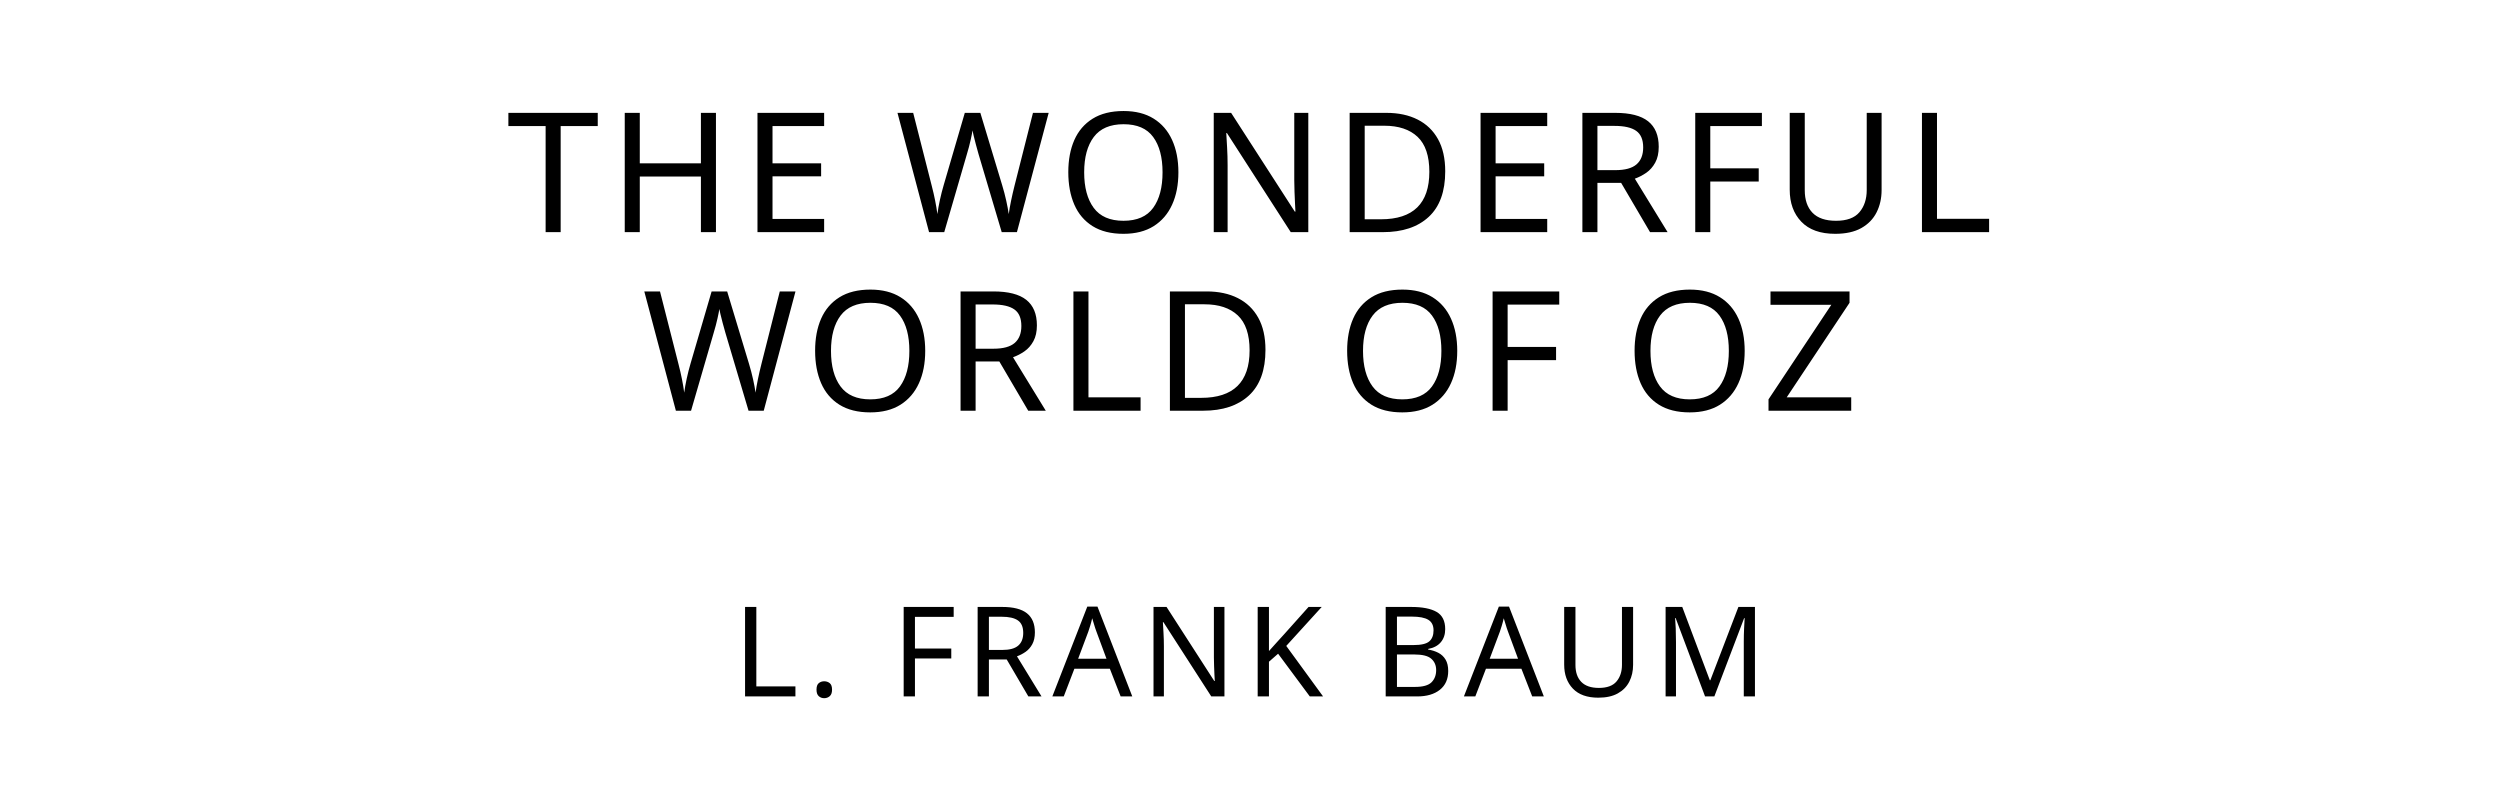
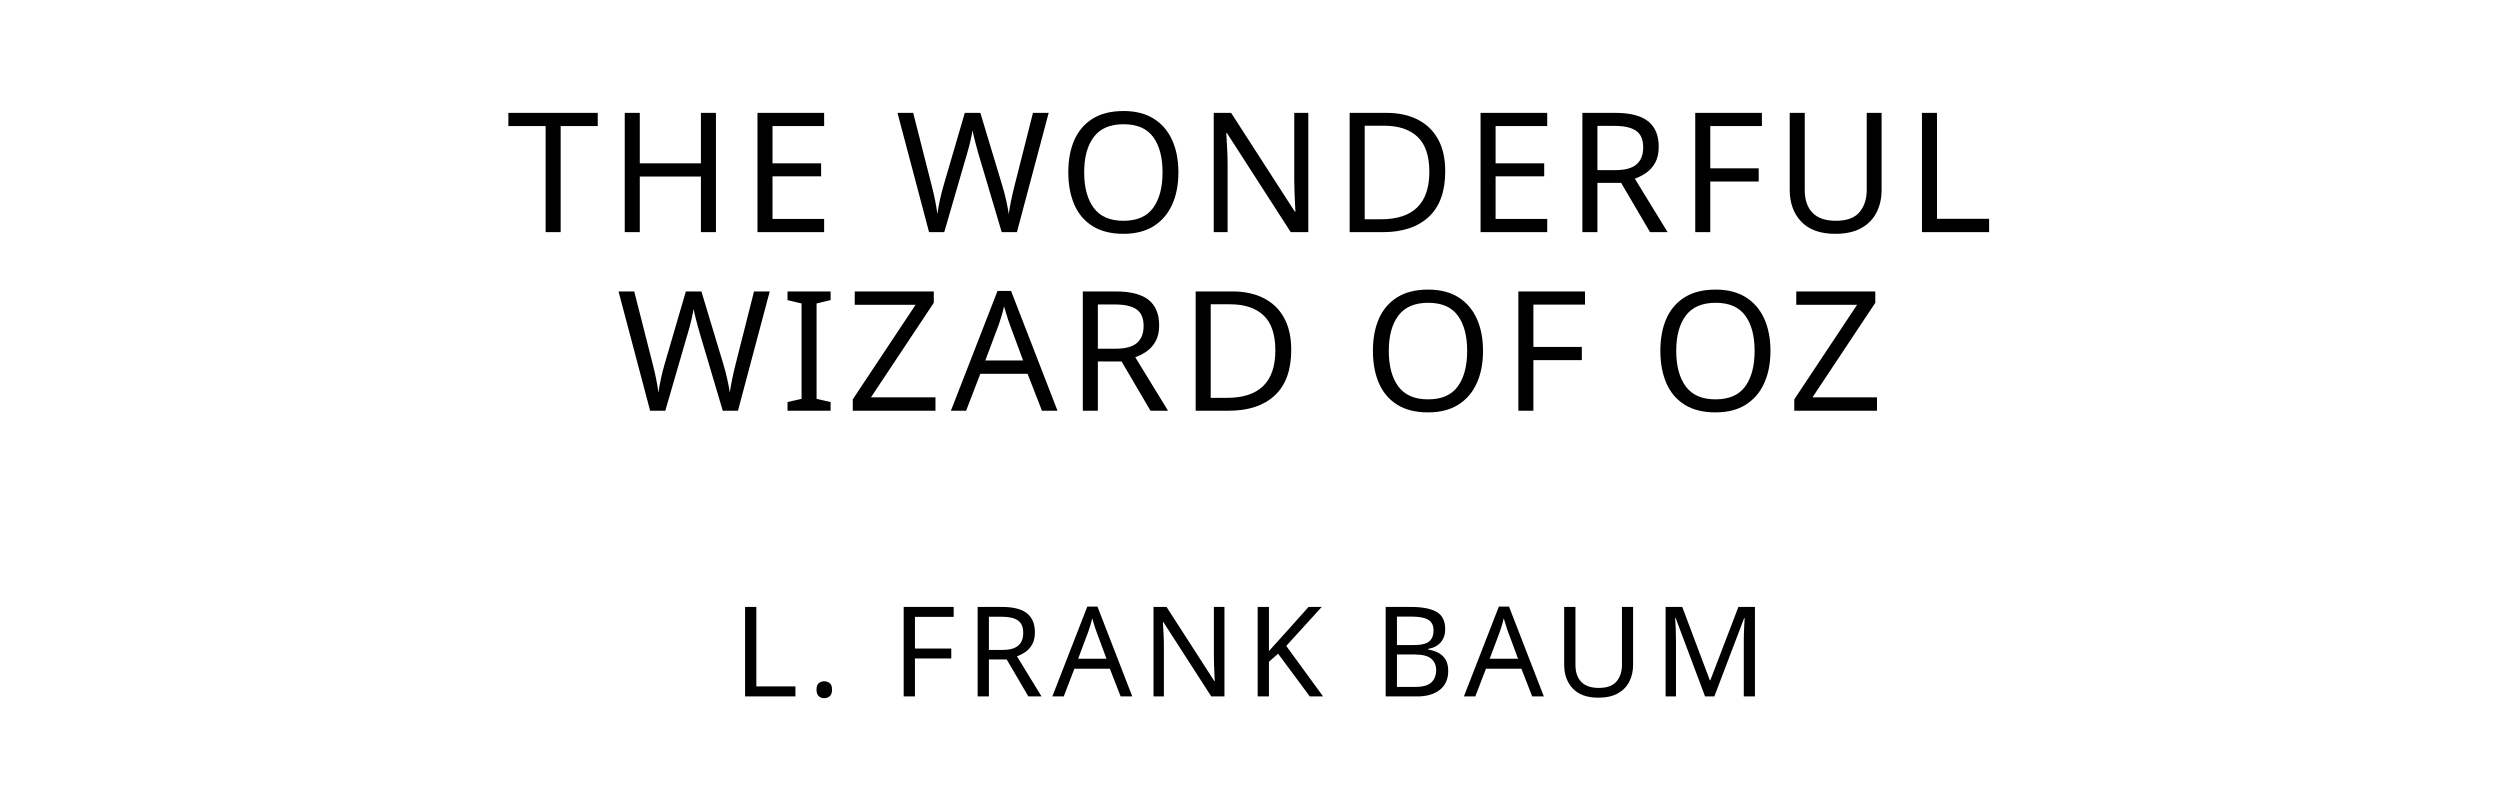
<svg xmlns="http://www.w3.org/2000/svg" version="1.1" viewBox="0 0 1400 440">
  <style type="text/css">
		text{
			font-family: League Spartan;
			letter-spacing: 5px;
			text-anchor: middle;
		}

		.title{
			font-size: 93.567px;
		}

		.author{
			font-size: 70.175px;
		}
	</style>
  <text class="title" x="700" y="130">THE WONDERFUL</text>
-   <text class="title" x="700" y="230">WORLD OF OZ</text>
+   <text class="title" x="700" y="230">WIZARD OF OZ</text>
  <text class="author" x="700" y="390">L. FRANK BAUM</text>
</svg>
